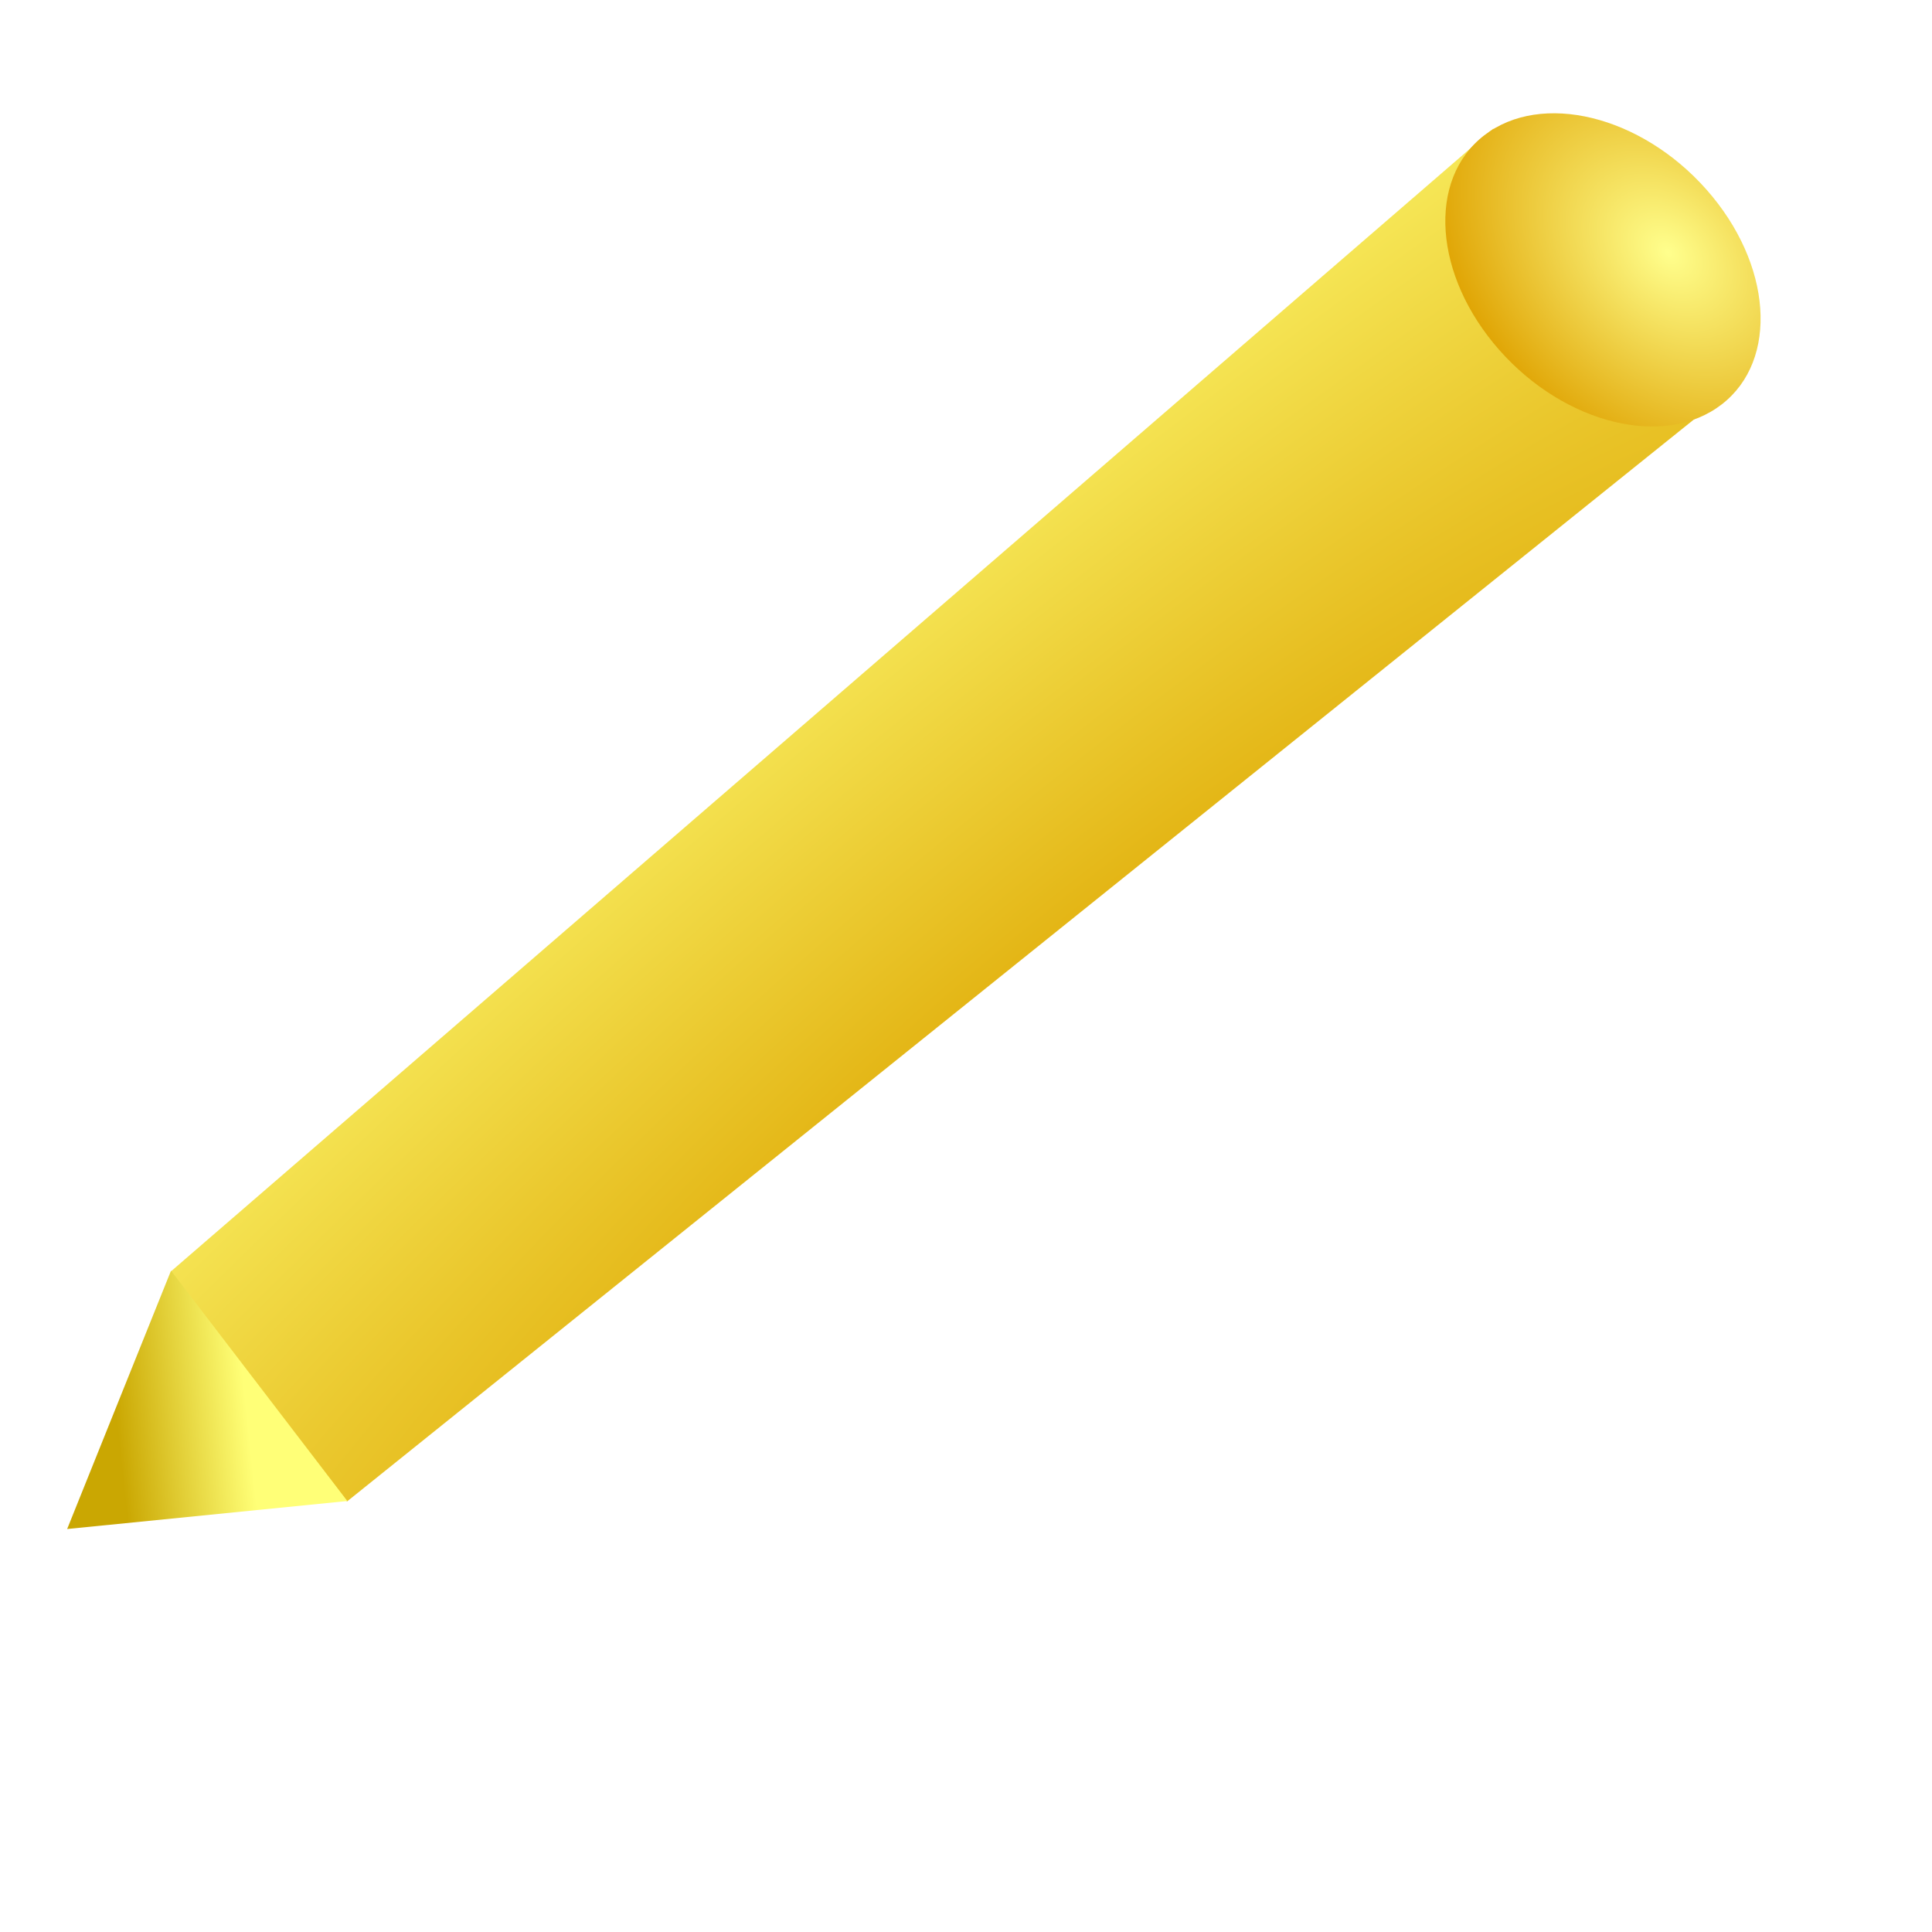
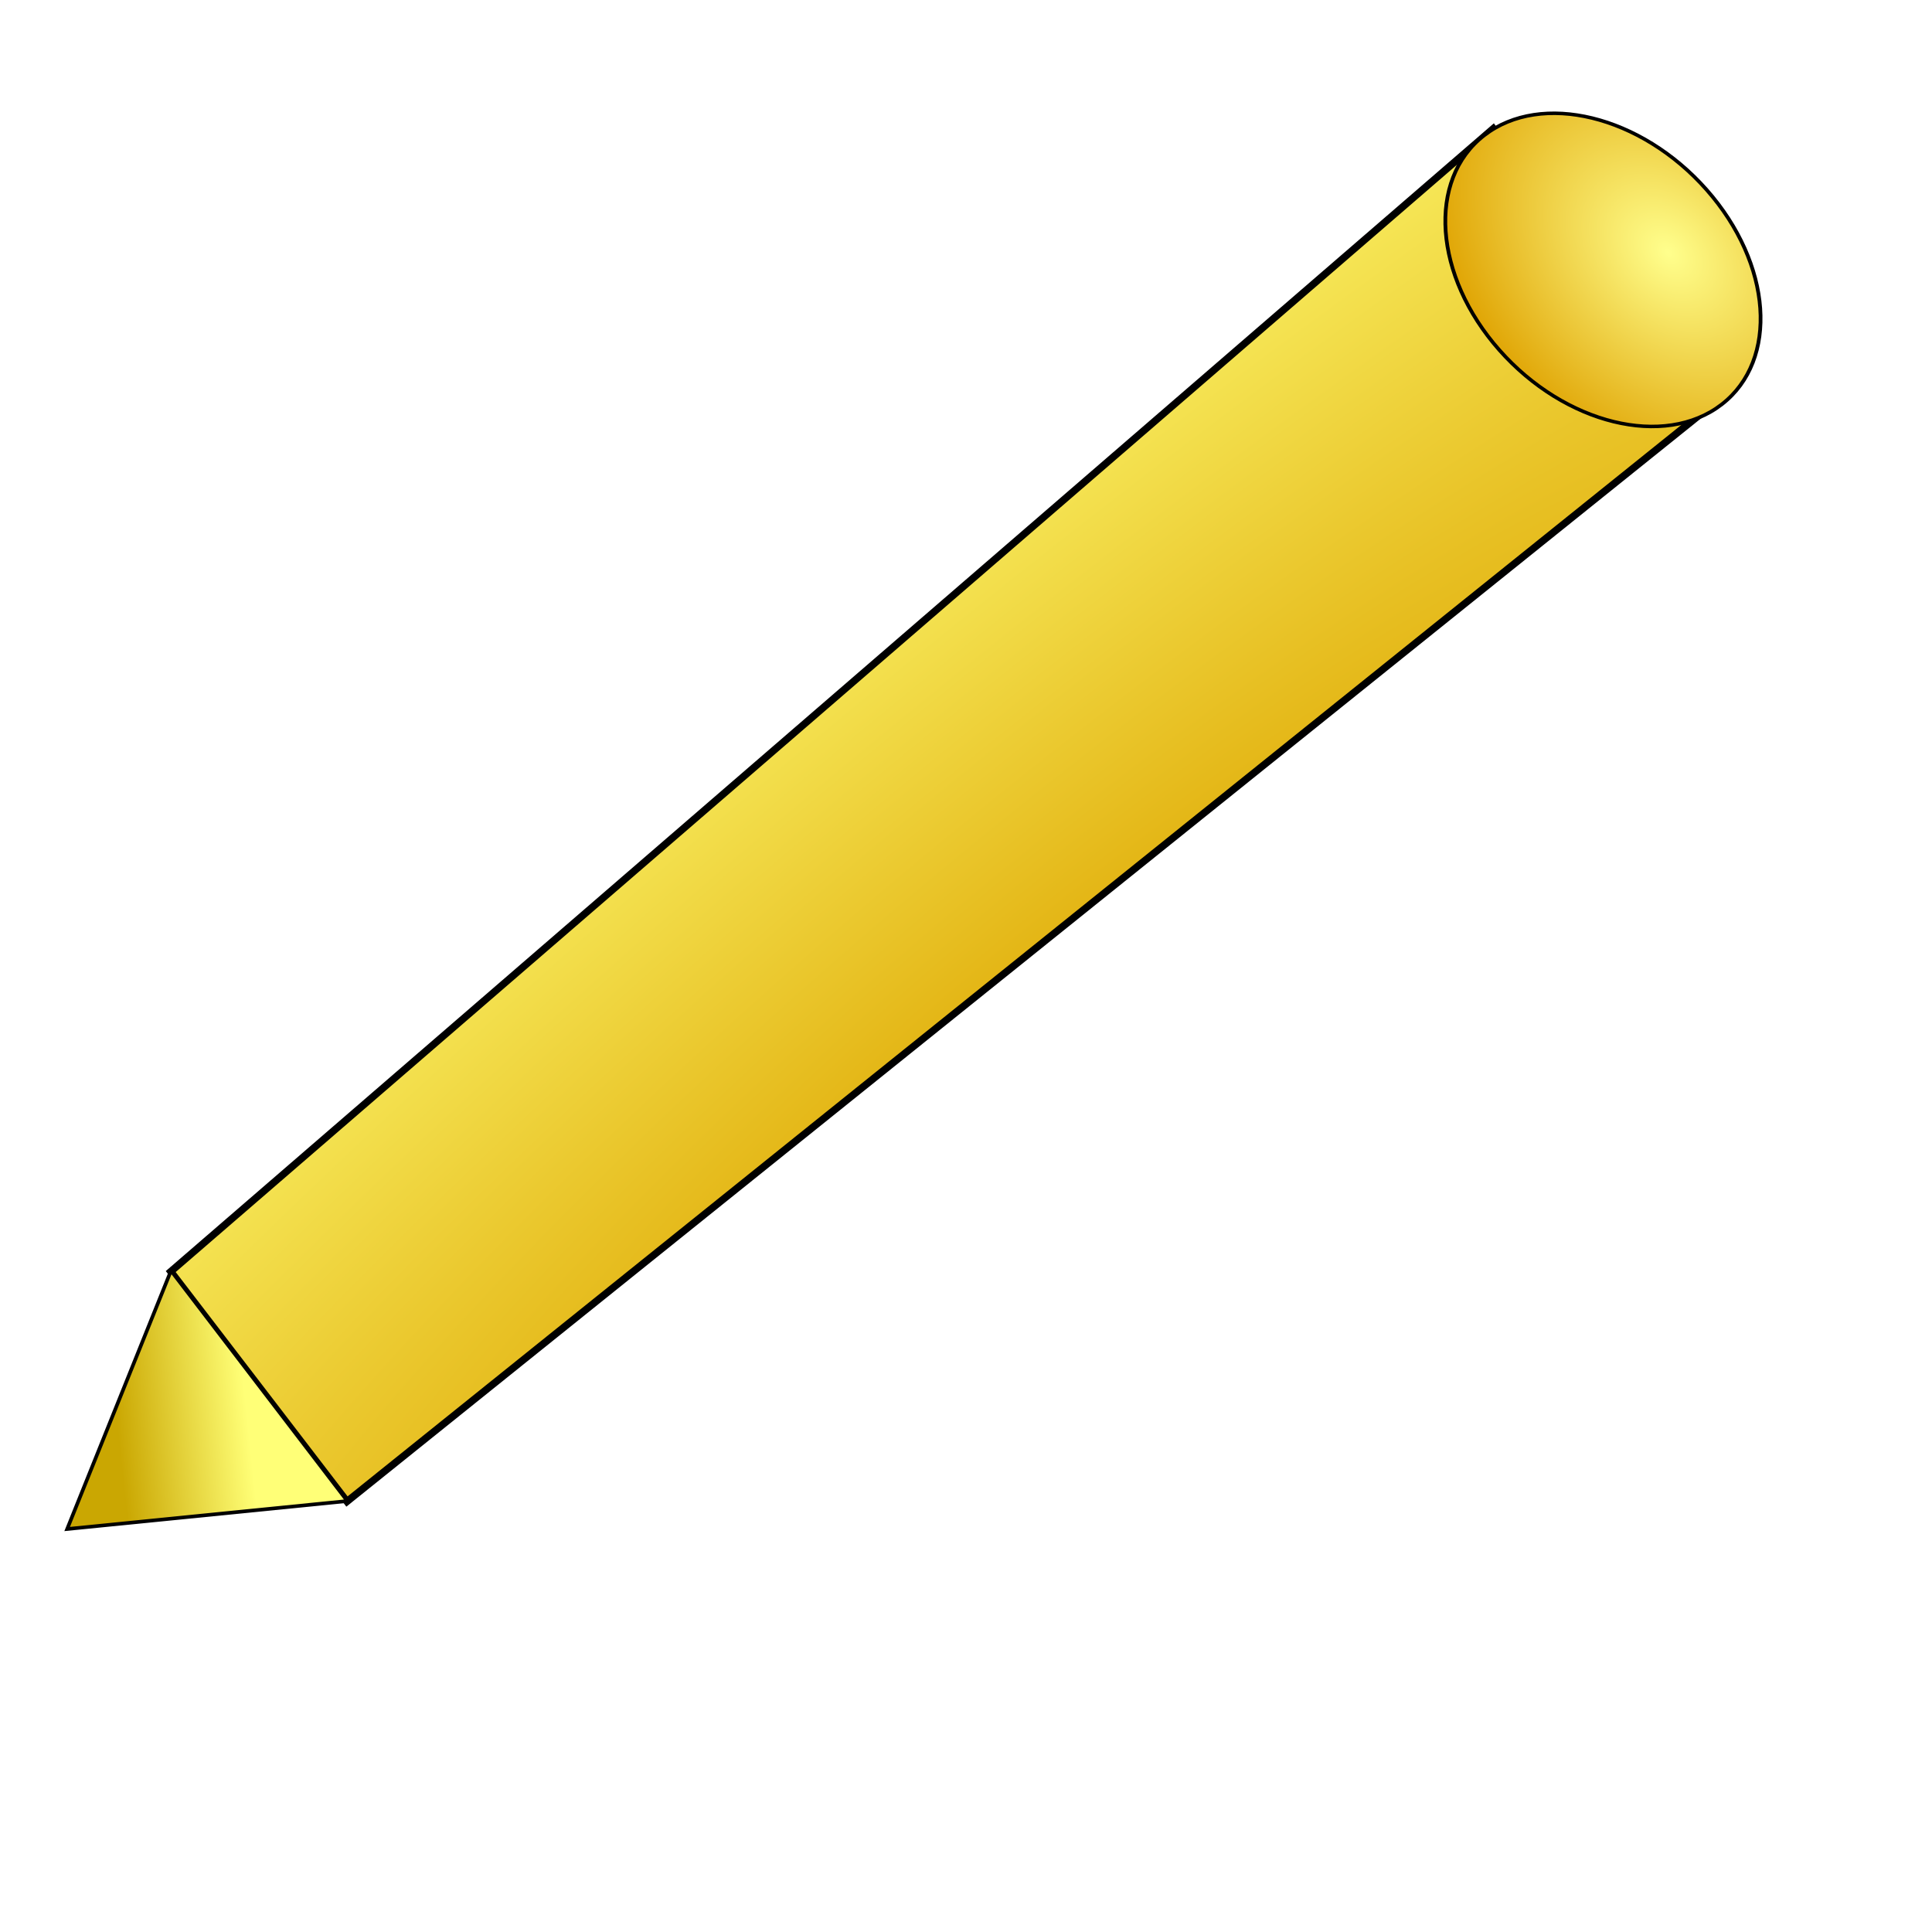
<svg xmlns="http://www.w3.org/2000/svg" xmlns:xlink="http://www.w3.org/1999/xlink" id="svg607" width="500pt" height="500pt" xml:space="preserve">
  <defs id="defs609">
    <linearGradient id="linearGradient625">
      <stop style="stop-color:#ffff8d;stop-opacity:1;" offset="0" id="stop626" />
      <stop style="stop-color:#dfa200;stop-opacity:1;" offset="1" id="stop627" />
    </linearGradient>
    <linearGradient id="linearGradient620">
      <stop style="stop-color:#caa702;stop-opacity:1;" offset="0" id="stop621" />
      <stop style="stop-color:#ffff77;stop-opacity:1;" offset="1" id="stop622" />
    </linearGradient>
    <linearGradient id="linearGradient612">
      <stop style="stop-color:#dea702;stop-opacity:1;" offset="0" id="stop613" />
      <stop style="stop-color:#ffff77;stop-opacity:1;" offset="1" id="stop614" />
    </linearGradient>
    <linearGradient xlink:href="#linearGradient620" id="linearGradient615" x1="0.179" y1="0.609" x2="0.643" y2="0.563" />
    <radialGradient xlink:href="#linearGradient612" id="radialGradient616" cx="0.498" cy="1.278" r="1.892" fx="0.498" fy="1.278" />
    <linearGradient xlink:href="#linearGradient620" id="linearGradient623" />
    <radialGradient xlink:href="#linearGradient625" id="radialGradient624" cx="0.731" cy="0.574" r="0.769" fx="0.731" fy="0.574" />
  </defs>
-   <path transform="matrix(0.769976,-0.638073,0.591991,0.805944,0,0)" style="font-size:12;fill:url(#radialGradient616);fill-rule:nonzero;" d="M -212.627 376.079 L -210.59 476.15 L 389.676 485.296 L 389.676 363.573 L -212.627 376.079 z " id="path611" />
-   <rect style="font-size:12;fill:url(#radialGradient624);fill-rule:evenodd;" id="rect617" width="90.41" height="123.846" x="308.377" y="351.189" ry="61.923" rx="45.205" transform="matrix(0.790726,-0.61217,0.662142,0.749379,0,0)" />
-   <path style="font-size:12;fill:url(#linearGradient615);fill-rule:evenodd;" d="M 59.01 438.467 L 23.171 527.61 L 119.848 517.952 L 59.01 438.467 z " id="path619" />
+   <path transform="matrix(0.769976,-0.638073,0.591991,0.805944,0,0)" style="font-size:12;fill:url(#radialGradient616);fill-rule:nonzero;stroke:#000000;stroke-opacity:1;stroke-width:2.502;stroke-dasharray:none;" d="M -212.627 376.079 L -210.59 476.15 L 389.676 485.296 L 389.676 363.573 L -212.627 376.079 z " id="path611" />
+   <rect style="font-size:12;fill:url(#radialGradient624);fill-rule:evenodd;stroke:#000000;stroke-opacity:1;stroke-width:1.251;stroke-dasharray:none;" id="rect617" width="90.41" height="123.846" x="308.377" y="351.189" ry="61.923" rx="45.205" transform="matrix(0.790726,-0.61217,0.662142,0.749379,0,0)" />
+   <path style="font-size:12;fill:url(#linearGradient615);fill-rule:evenodd;stroke:#000000;stroke-opacity:1;stroke-width:1.25;stroke-dasharray:none;" d="M 59.01 438.467 L 23.171 527.61 L 119.848 517.952 L 59.01 438.467 z " id="path619" />
</svg>
